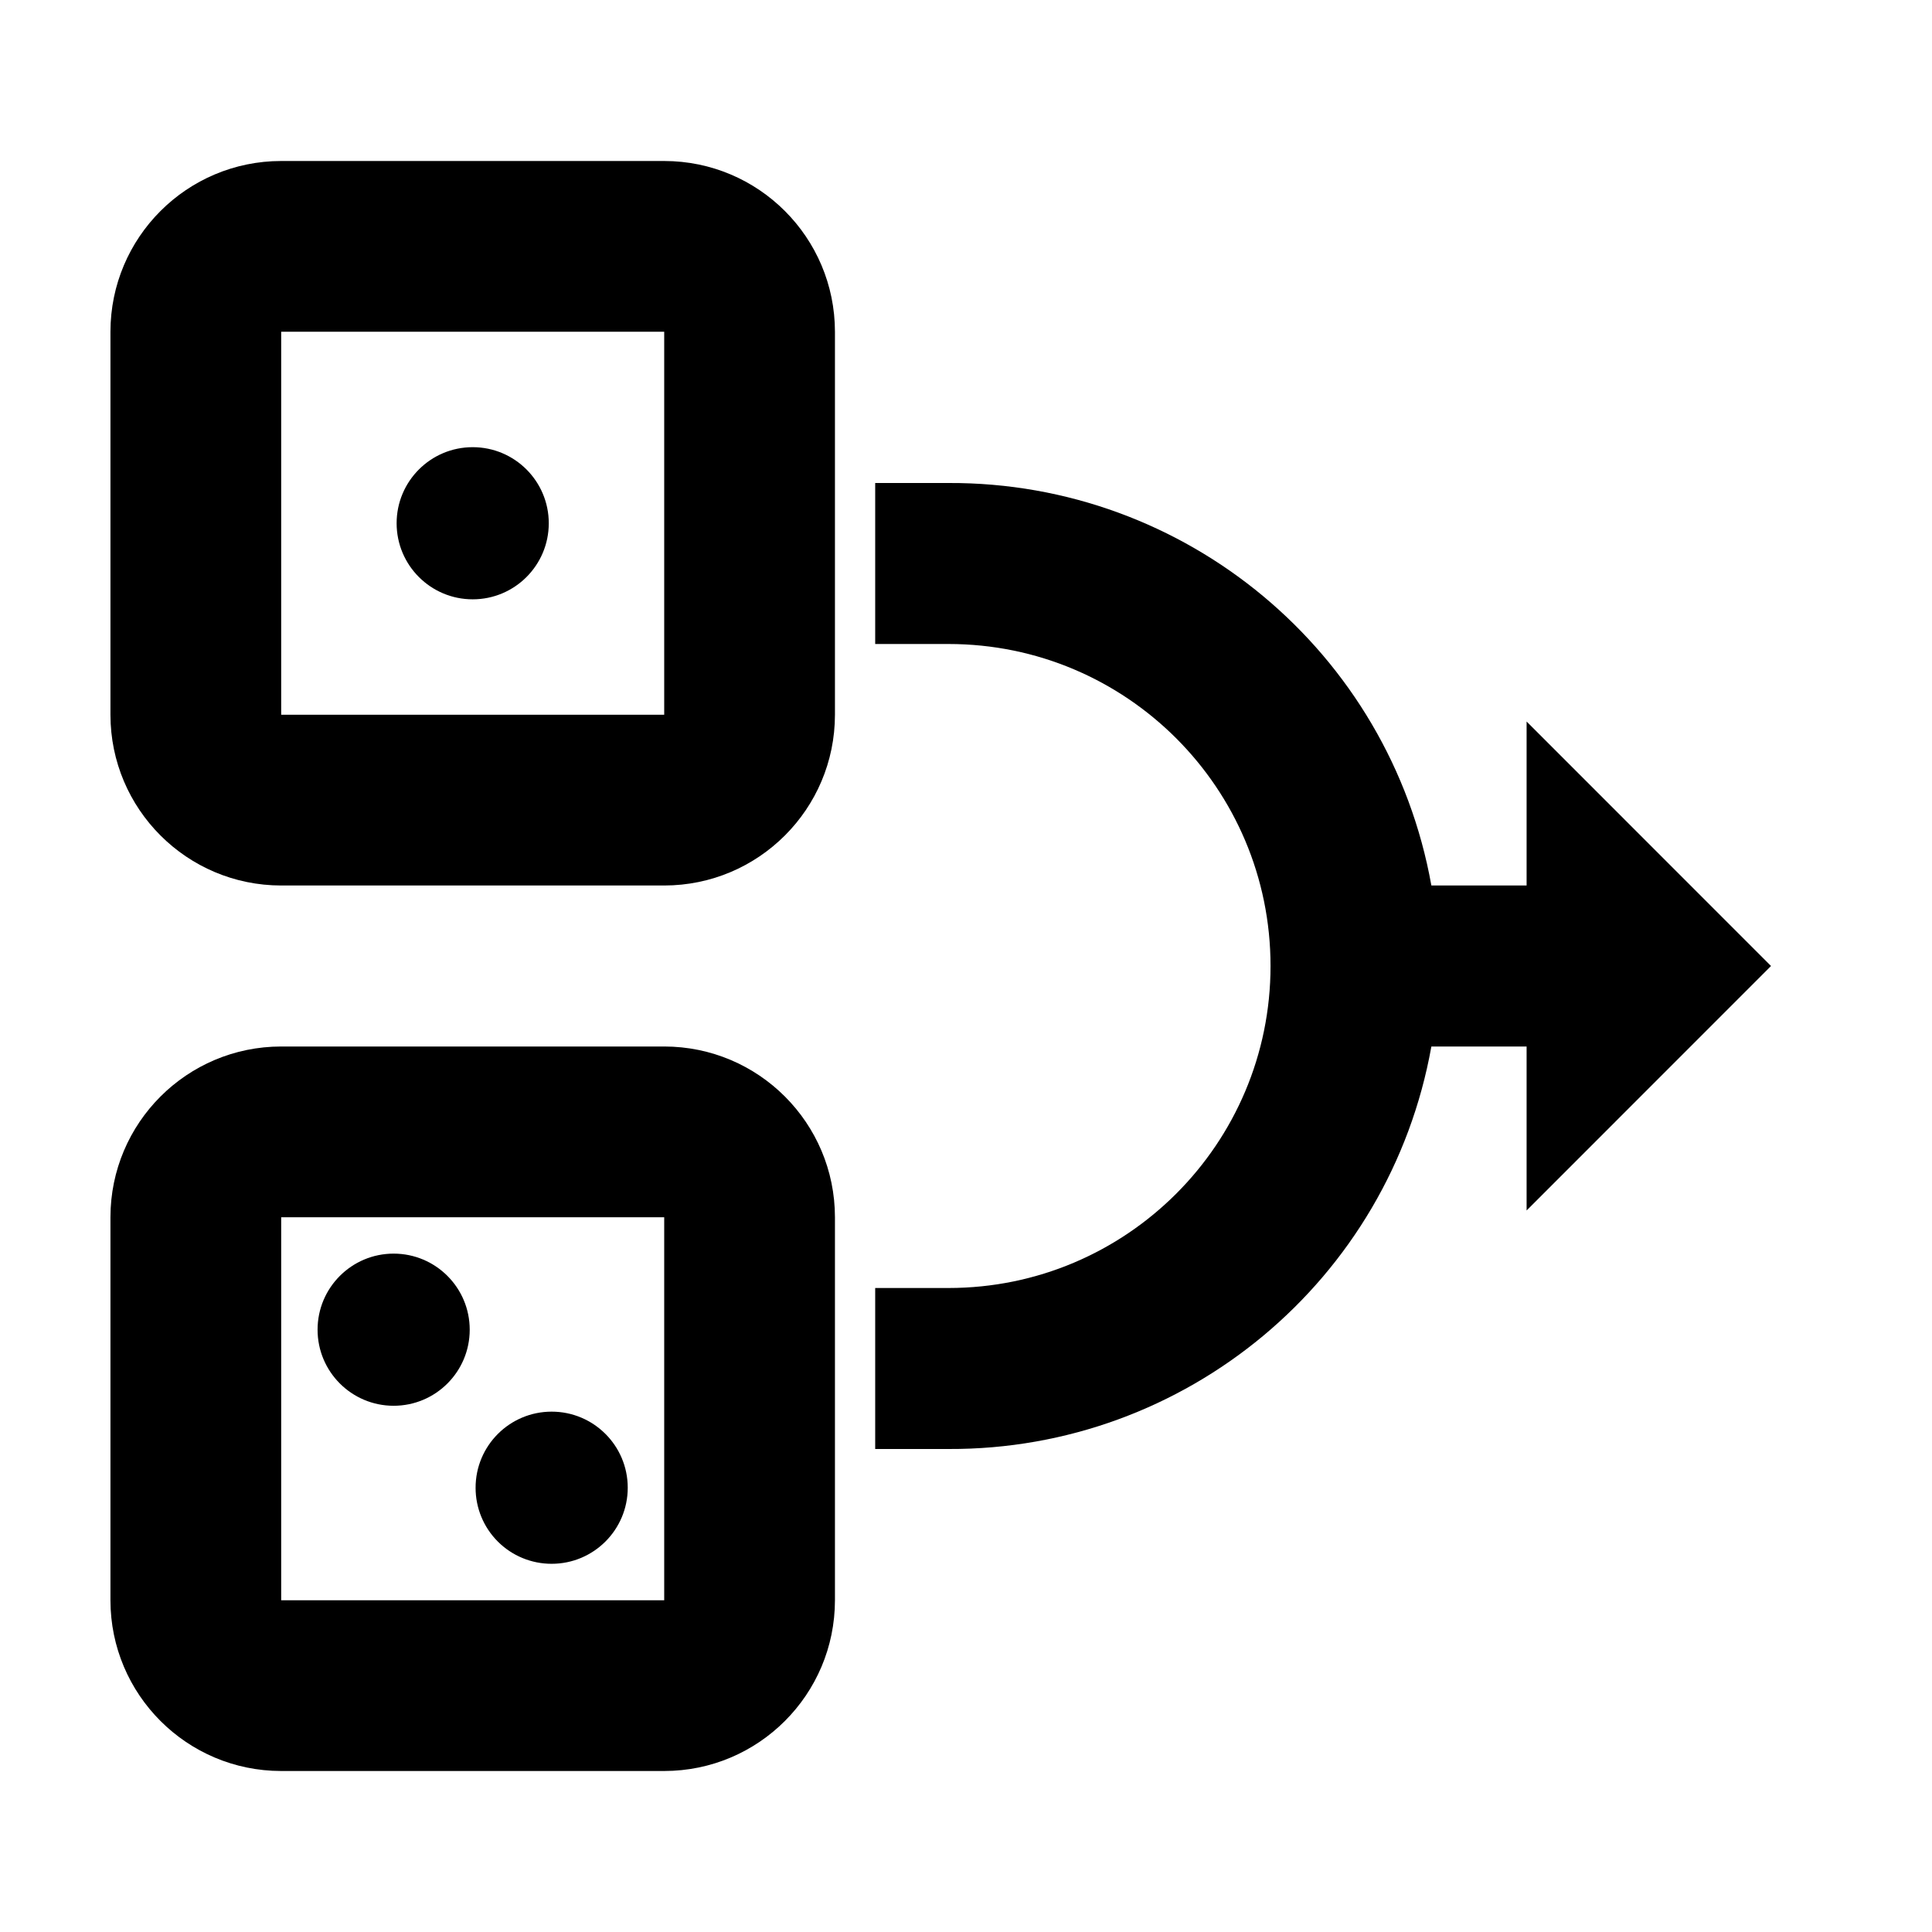
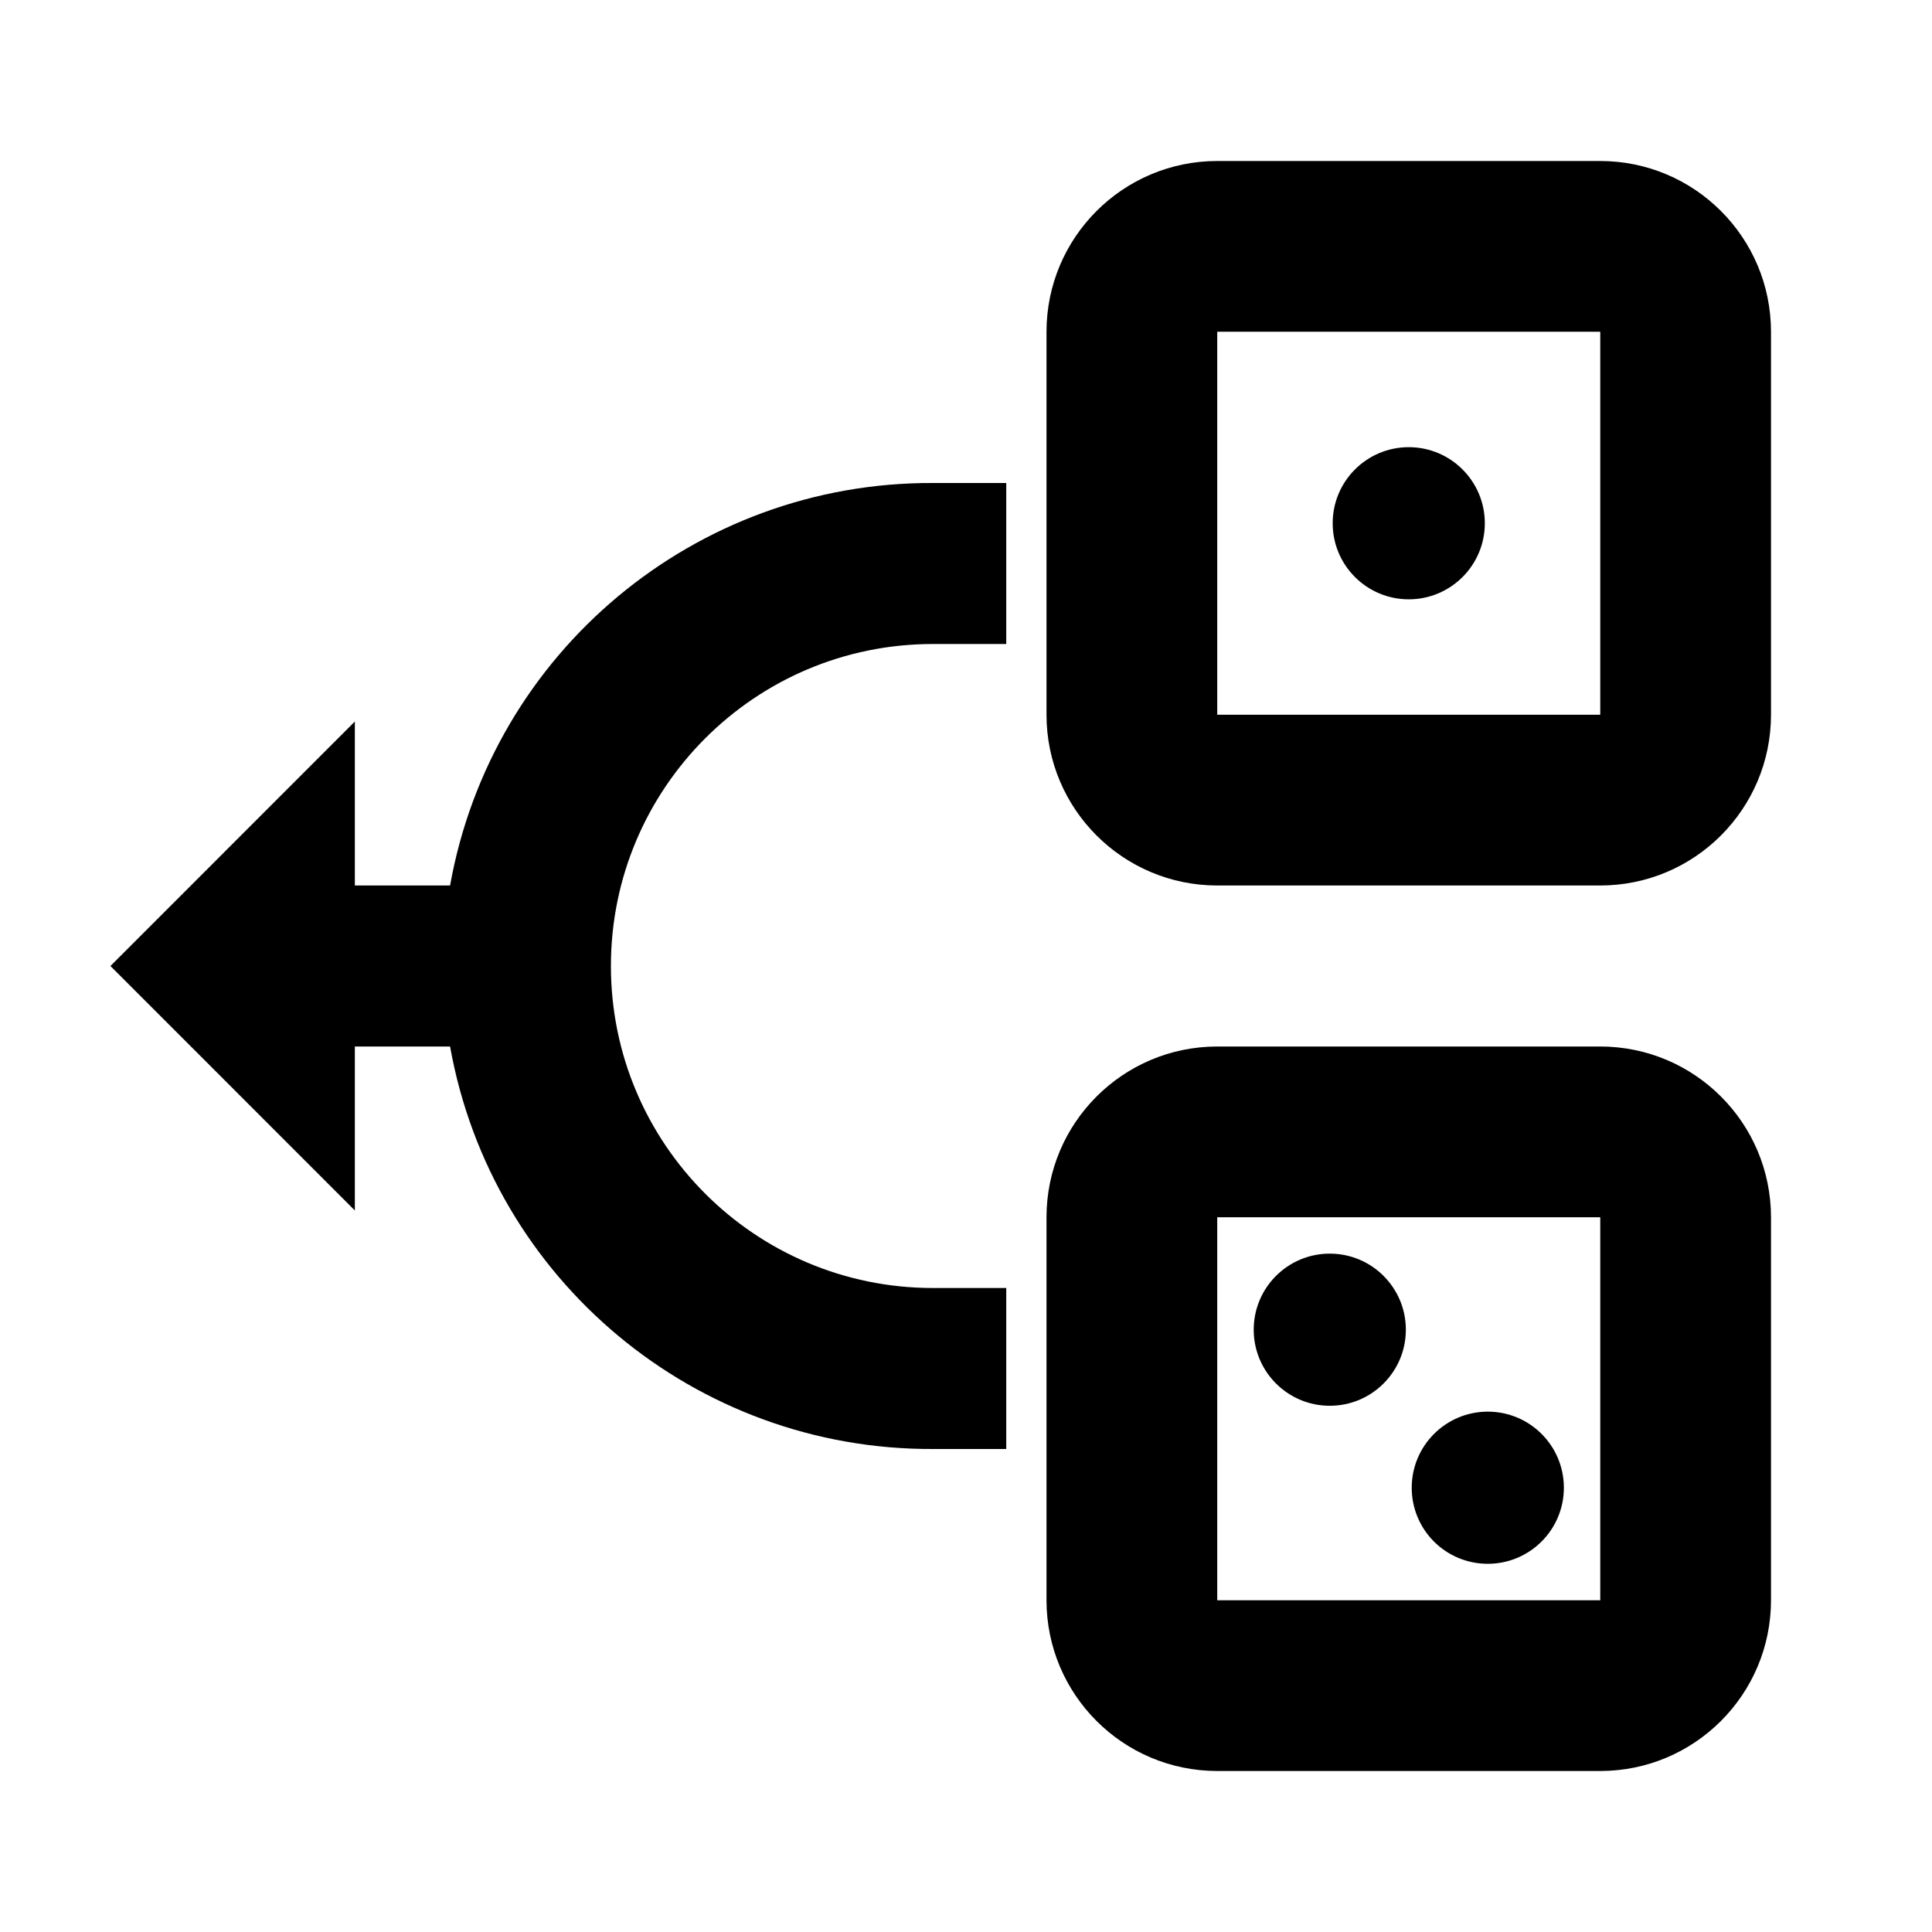
- <svg xmlns="http://www.w3.org/2000/svg" width="24" height="24" version="1.1" viewBox="0 0 24 24">
-   <g transform="matrix(-1,0,0,1,23.372,0)" fill="currentColor">
-     <path d="m15.121 13h4.758a2.122 2.122 0 0 1 2.121 2.121v4.758a2.122 2.122 0 0 1-2.121 2.121h-4.758a2.122 2.122 0 0 1-2.121-2.121v-4.758a2.122 2.122 0 0 1 2.121-2.121zm0 6.879h4.758v-4.758h-4.758z" />
-     <path d="m15.121 2h4.758a2.122 2.122 0 0 1 2.121 2.121v4.758a2.122 2.122 0 0 1-2.121 2.121h-4.758a2.122 2.122 0 0 1-2.121-2.121v-4.758a2.122 2.122 0 0 1 2.121-2.121zm0 6.879h4.758v-4.758h-4.758z" />
-     <path d="m5.591 11h-1.183v-2.037l-3.036 3.037 3.036 3.037v-2.037h1.183a6.068 6.068 0 0 0 6 5h0.909v-2h-0.911a4 4 0 1 1 0-8h0.911v-2h-0.911a6.068 6.068 0 0 0-5.998 5z" />
-     <path d="m17.5 7.445a0.945 0.945 0 1 0-0.945-0.945 0.945 0.945 0 0 0 0.945 0.945z" />
-     <path d="m18.483 17.463a0.945 0.945 0 1 1 0.944-0.945 0.945 0.945 0 0 1-0.944 0.945z" />
-     <path d="m16.519 19.426a0.945 0.945 0 1 1 0.945-0.944 0.943 0.943 0 0 1-0.945 0.944z" />
+ <svg xmlns="http://www.w3.org/2000/svg" width="24" height="24" viewBox="0 0 24 24">
+   <g>
+     <path d="M19.879,13H15.121A2.122,2.122,0,0,0,13,15.121v4.758A2.122,2.122,0,0,0,15.121,22h4.758A2.122,2.122,0,0,0,22,19.879V15.121A2.122,2.122,0,0,0,19.879,13Zm0,6.879H15.121V15.121h4.758Z" fill="currentColor" />
+     <path d="M19.879,2H15.121A2.122,2.122,0,0,0,13,4.121V8.879A2.122,2.122,0,0,0,15.121,11h4.758A2.122,2.122,0,0,0,22,8.879V4.121A2.122,2.122,0,0,0,19.879,2Zm0,6.879H15.121V4.121h4.758Z" fill="currentColor" />
+     <path d="M5.591,11H4.408V8.963L1.372,12l3.036,3.037V13H5.591a6.068,6.068,0,0,0,6,5H12.5V16h-.911a4,4,0,1,1,0-8H12.5V6h-.911A6.068,6.068,0,0,0,5.591,11Z" fill="currentColor" />
+     <path d="M17.5,7.445a.945.945,0,1,0-.945-.945A.945.945,0,0,0,17.5,7.445Z" fill="currentColor" />
+     <path d="M16.518,17.463a.945.945,0,1,0-.944-.945A.945.945,0,0,0,16.518,17.463Z" fill="currentColor" />
+     <path d="M18.482,19.426a.945.945,0,1,0-.945-.944A.943.943,0,0,0,18.482,19.426Z" fill="currentColor" />
  </g>
  <rect width="24" height="24" fill="none" />
</svg>
